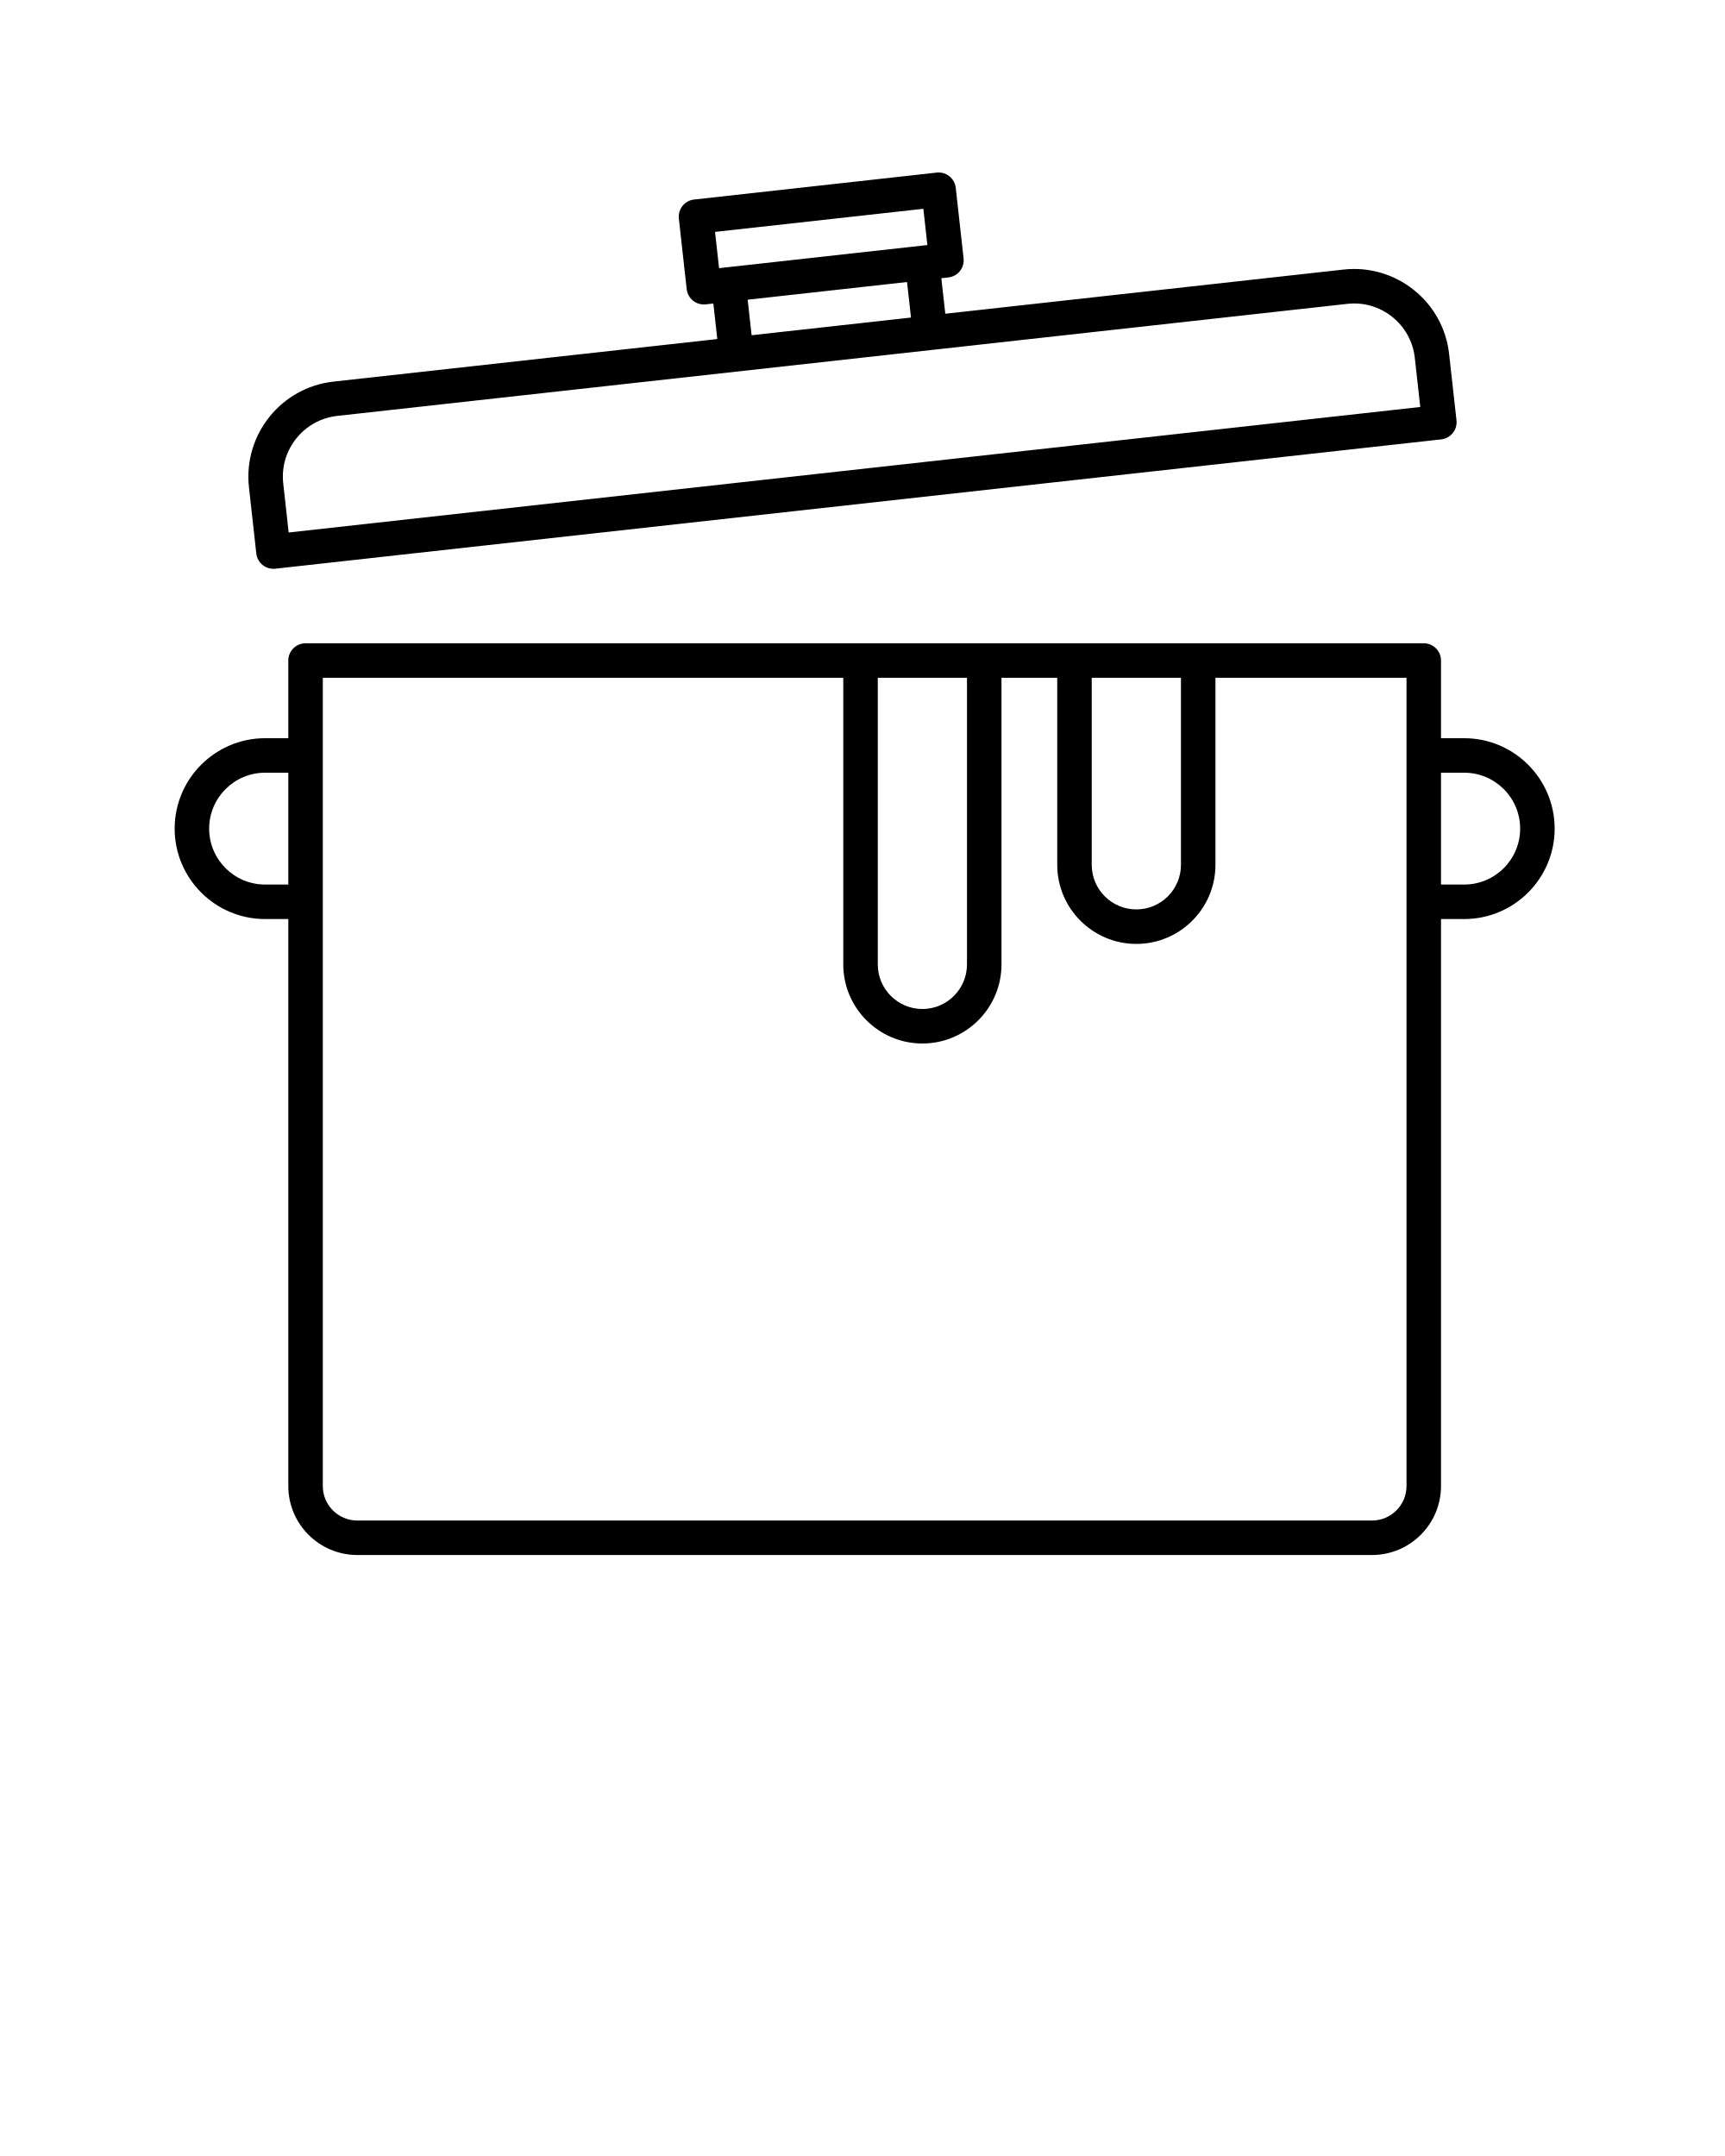
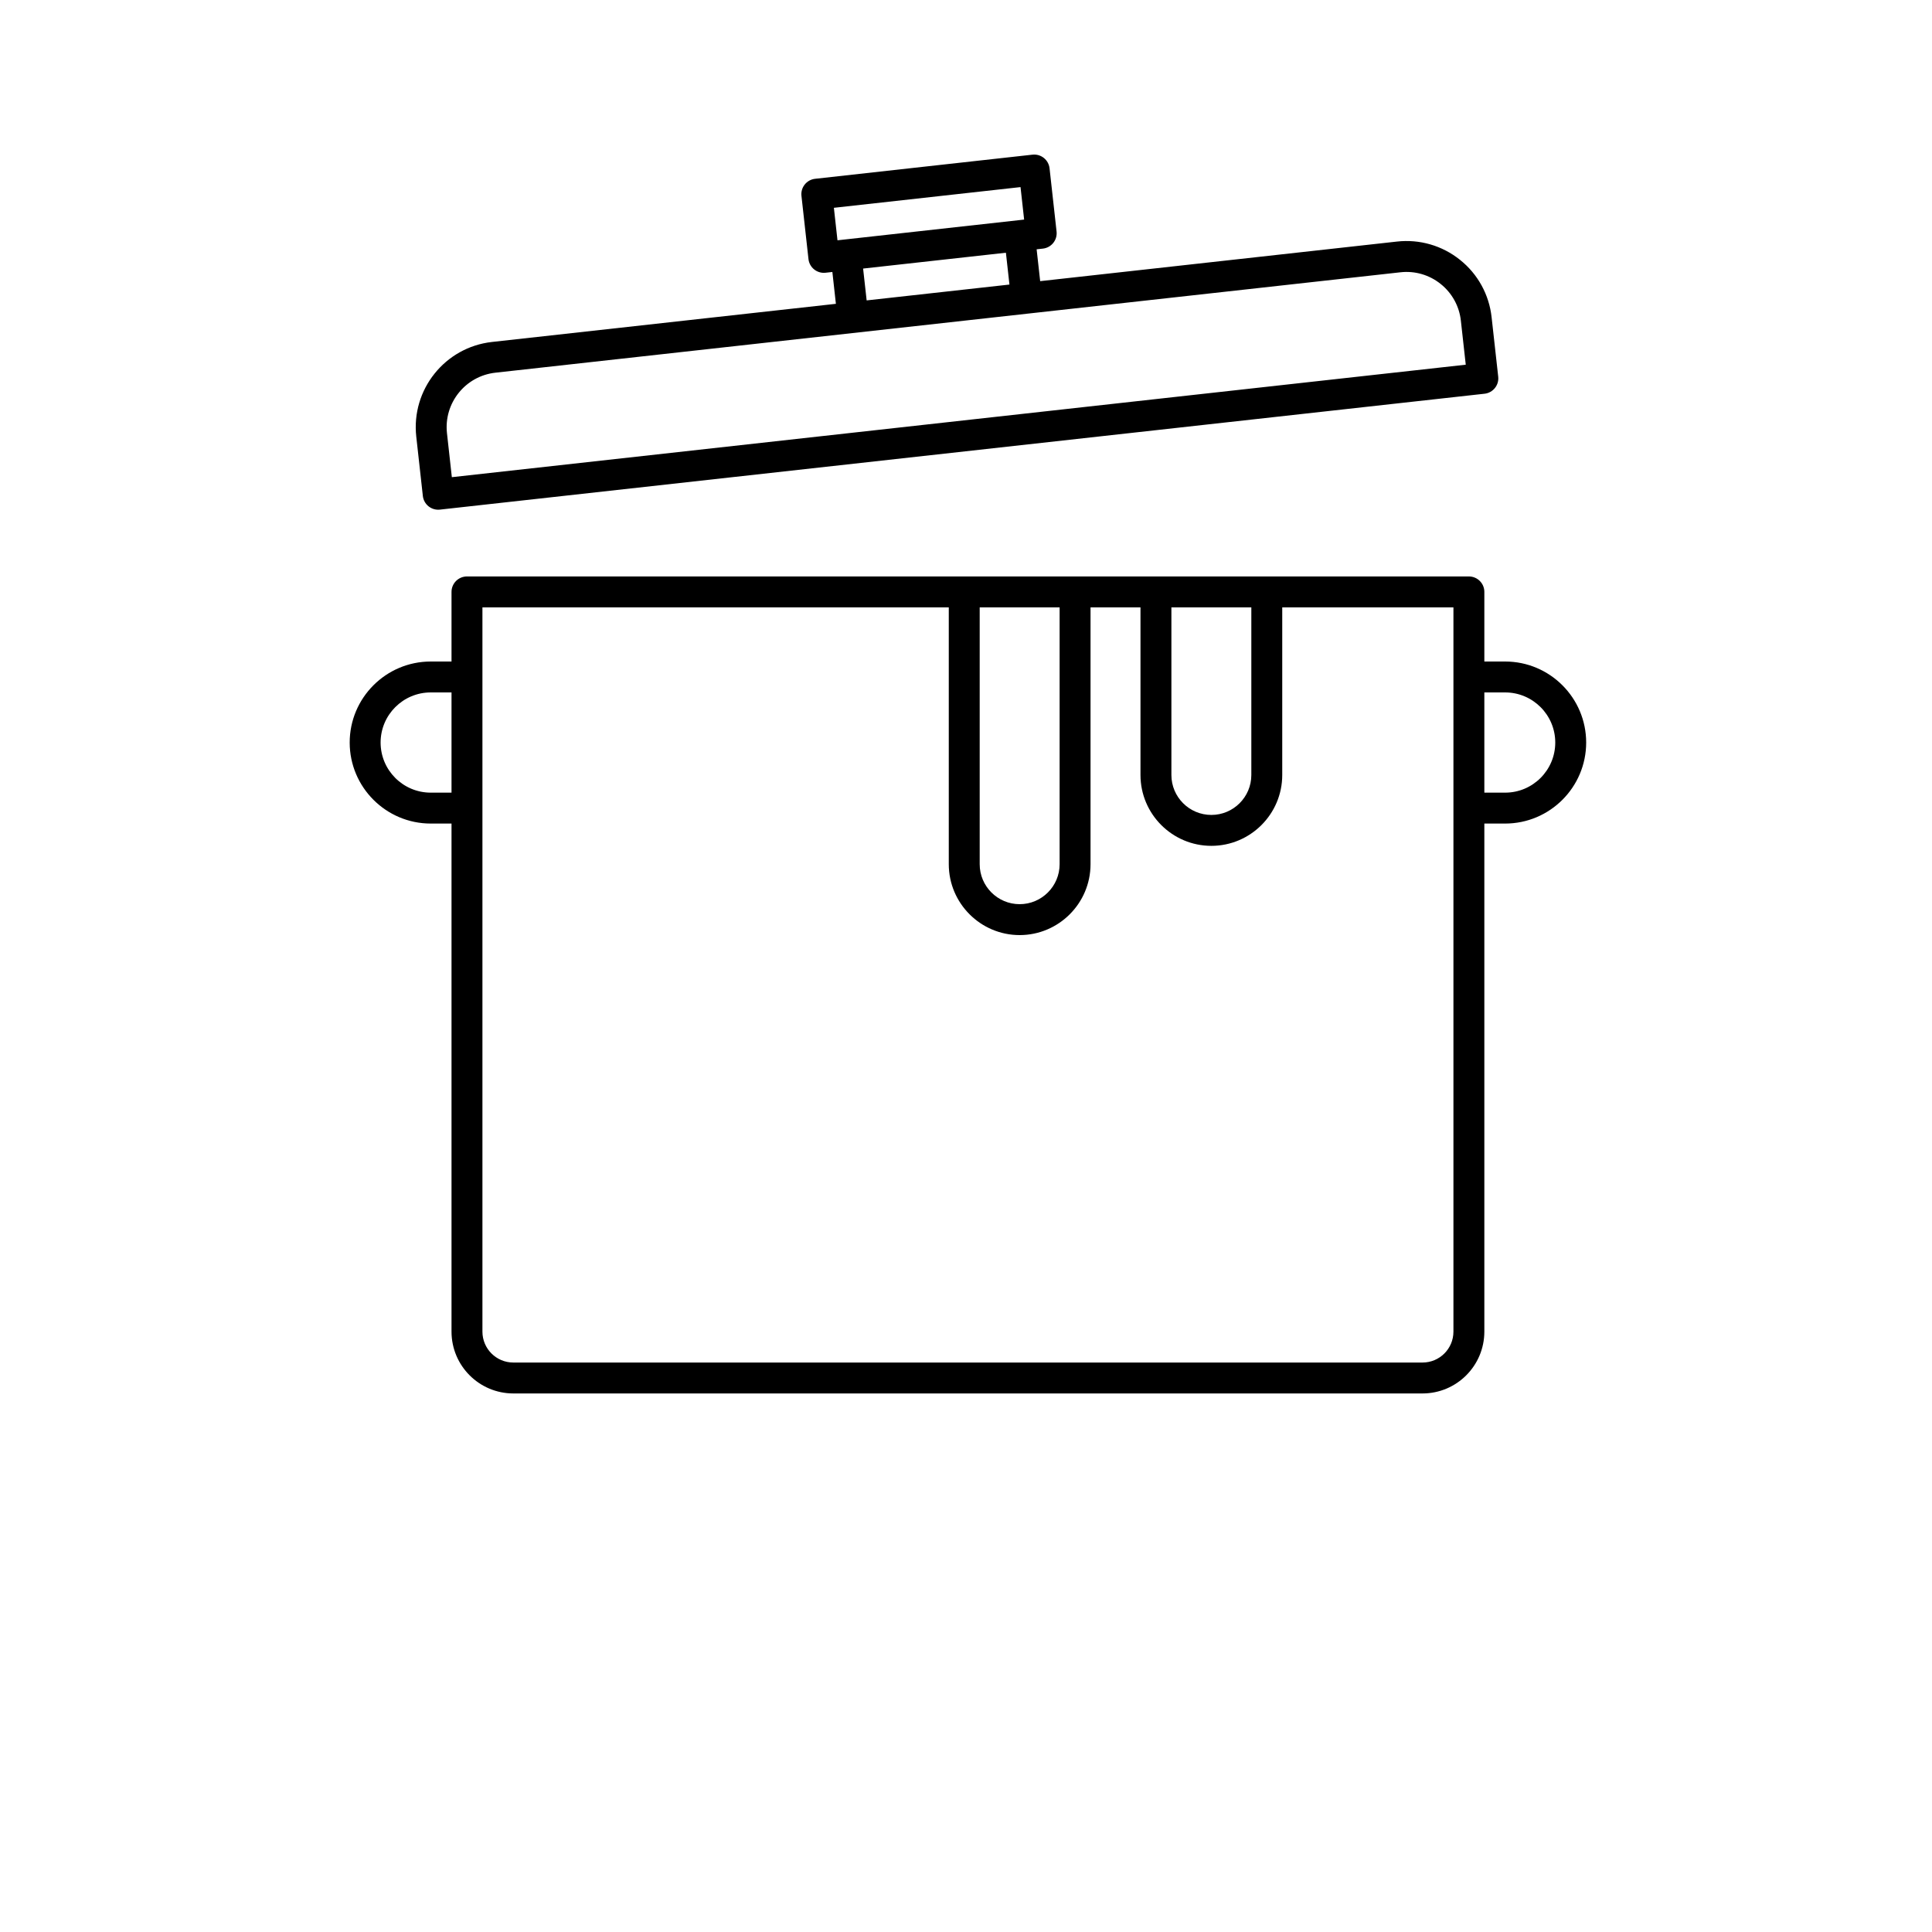
- <svg xmlns="http://www.w3.org/2000/svg" viewBox="0 0 100 125">
+ <svg xmlns="http://www.w3.org/2000/svg" viewBox="0 0 100 125" width="200" height="200">
  <path d="M84.883 42.8h-1.346v-4.504a1 1 0 00-1-1H17.713a1 1 0 00-1 1V42.8h-1.346c-2.891 0-5.242 2.352-5.242 5.242s2.352 5.242 5.242 5.242h1.346v32.874a4.003 4.003 0 003.998 3.998h58.828a4.003 4.003 0 003.998-3.998V53.284h1.346c2.891 0 5.242-2.352 5.242-5.242S87.773 42.8 84.883 42.8zm-21.594-3.504h5.172v10.845c0 1.426-1.16 2.585-2.586 2.585s-2.586-1.159-2.586-2.585V39.296zm-12.403 0h5.171v16.618c0 1.426-1.16 2.586-2.586 2.586s-2.585-1.16-2.585-2.586V39.296zM15.367 51.284c-1.788 0-3.242-1.454-3.242-3.242s1.454-3.242 3.242-3.242h1.346v6.484h-1.346zm66.17 34.874a2 2 0 01-1.998 1.998H20.711a2 2 0 01-1.998-1.998V39.296h30.173v16.618c0 2.528 2.057 4.586 4.585 4.586s4.586-2.058 4.586-4.586V39.296h3.232v10.845c0 2.528 2.058 4.585 4.586 4.585s4.586-2.057 4.586-4.585V39.296h11.076v46.862zm3.346-34.874h-1.346V44.8h1.346c1.788 0 3.242 1.454 3.242 3.242s-1.454 3.242-3.242 3.242zM19.33 22.125a5.55 5.55 0 00-4.898 6.121l.426 3.842a1 1 0 001.104.884l67.588-7.498a1 1 0 00.884-1.104l-.427-3.842a5.506 5.506 0 00-2.046-3.717 5.52 5.52 0 00-4.075-1.182L54.799 18.19l-.229-2.06.406-.045a1 1 0 00.884-1.104l-.454-4.09a.999.999 0 00-1.104-.884l-14.064 1.561a1 1 0 00-.884 1.104l.454 4.09a1 1 0 001.104.884l.442-.049.228 2.06-22.252 2.468zm58.776-4.508a3.517 3.517 0 012.604.755 3.522 3.522 0 011.308 2.376l.316 2.848-65.6 7.277-.315-2.848a3.546 3.546 0 013.131-3.912l58.556-6.496zm-24.578-5.512l.233 2.102-12.076 1.34-.233-2.102 12.076-1.34zm-10.185 5.271l9.239-1.025.229 2.06-9.239 1.025-.229-2.06z" />
</svg>
